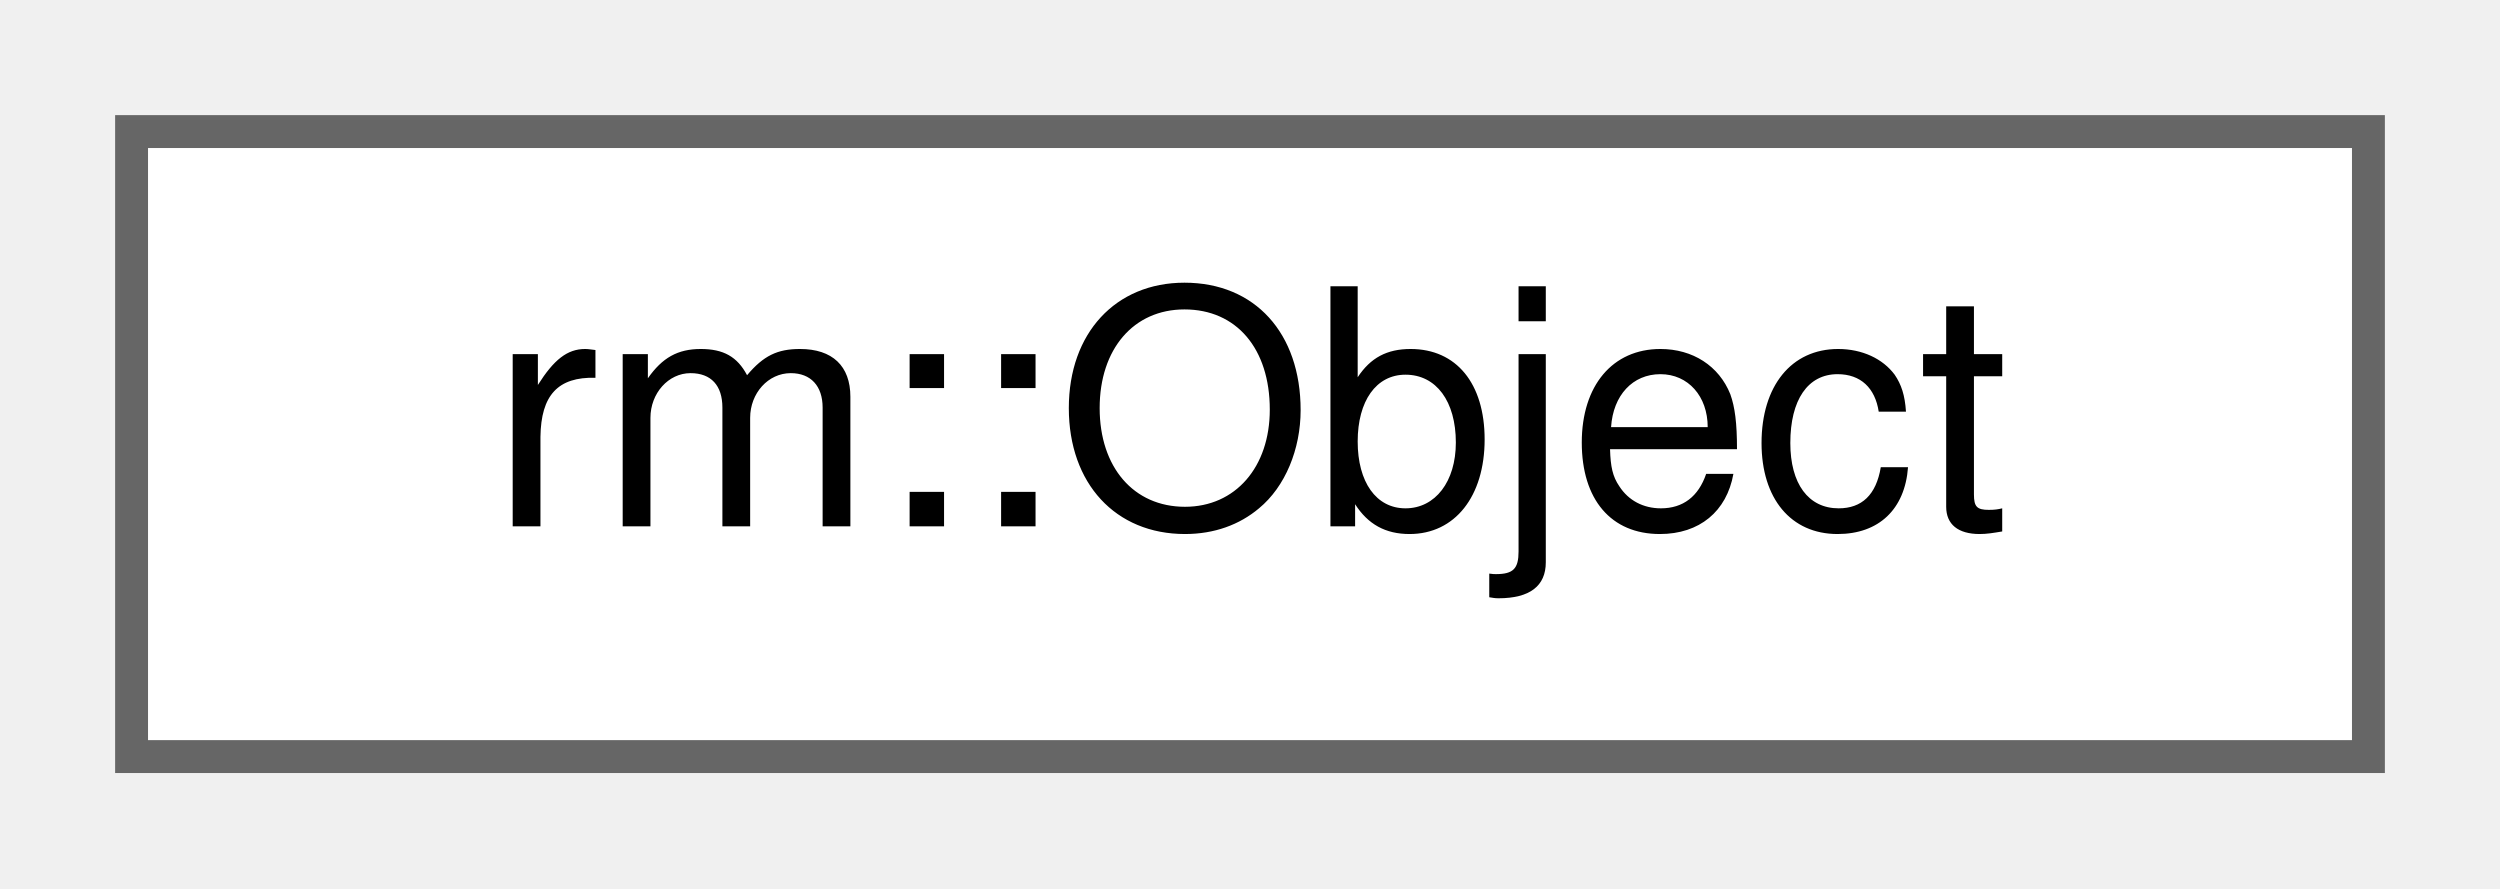
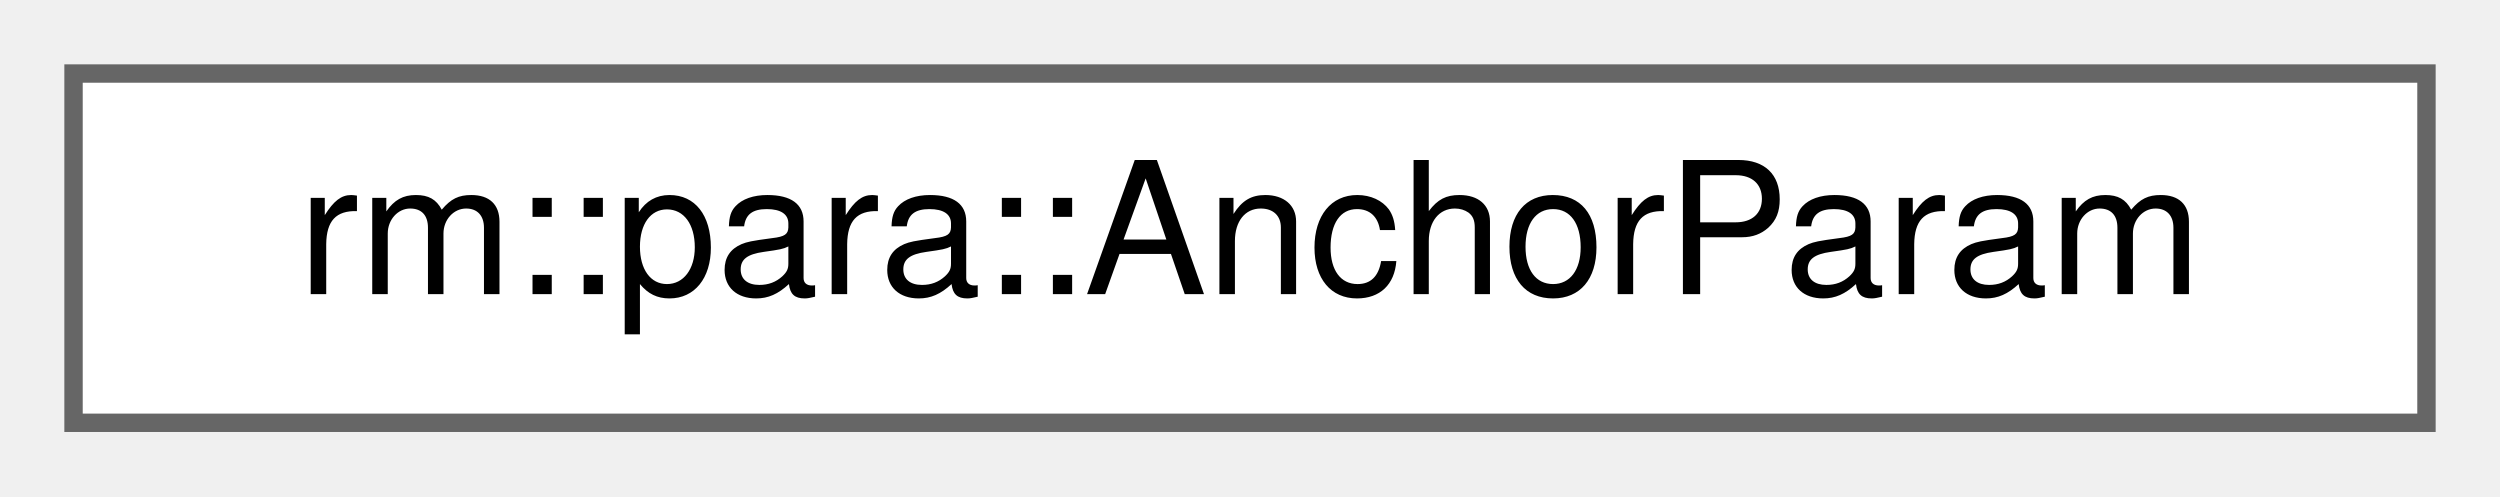
- <svg xmlns="http://www.w3.org/2000/svg" xmlns:xlink="http://www.w3.org/1999/xlink" width="76pt" height="27pt" viewBox="0.00 0.00 76.00 27.00">
+ <svg xmlns="http://www.w3.org/2000/svg" xmlns:xlink="http://www.w3.org/1999/xlink" width="136pt" height="27pt" viewBox="0.00 0.00 136.00 27.00">
  <g id="graph0" class="graph" transform="scale(1 1) rotate(0) translate(4 23)">
    <g id="Node000000" class="node">
      <g id="a_Node000000">
-         <a xlink:href="d8/d9b/classrm_1_1Object.html" target="_top" xlink:title="OPC UA 对象">
-           <polygon fill="white" stroke="#666666" points="68,-19 0,-19 0,0 68,0 68,-19" />
-           <text text-anchor="middle" x="34" y="-7" font-family="Helvetica,sans-Serif" font-size="10.00">rm::Object</text>
+         <a xlink:href="d4/d6e/classrm_1_1para_1_1AnchorParam.html" target="_top" xlink:title="AnchorParam 参数模块">
+           <polygon fill="white" stroke="#666666" points="128,-19 0,-19 0,0 128,0 128,-19" />
+           <text text-anchor="middle" x="64" y="-7" font-family="Helvetica,sans-Serif" font-size="10.00">rm::para::AnchorParam</text>
        </a>
      </g>
    </g>
  </g>
</svg>
